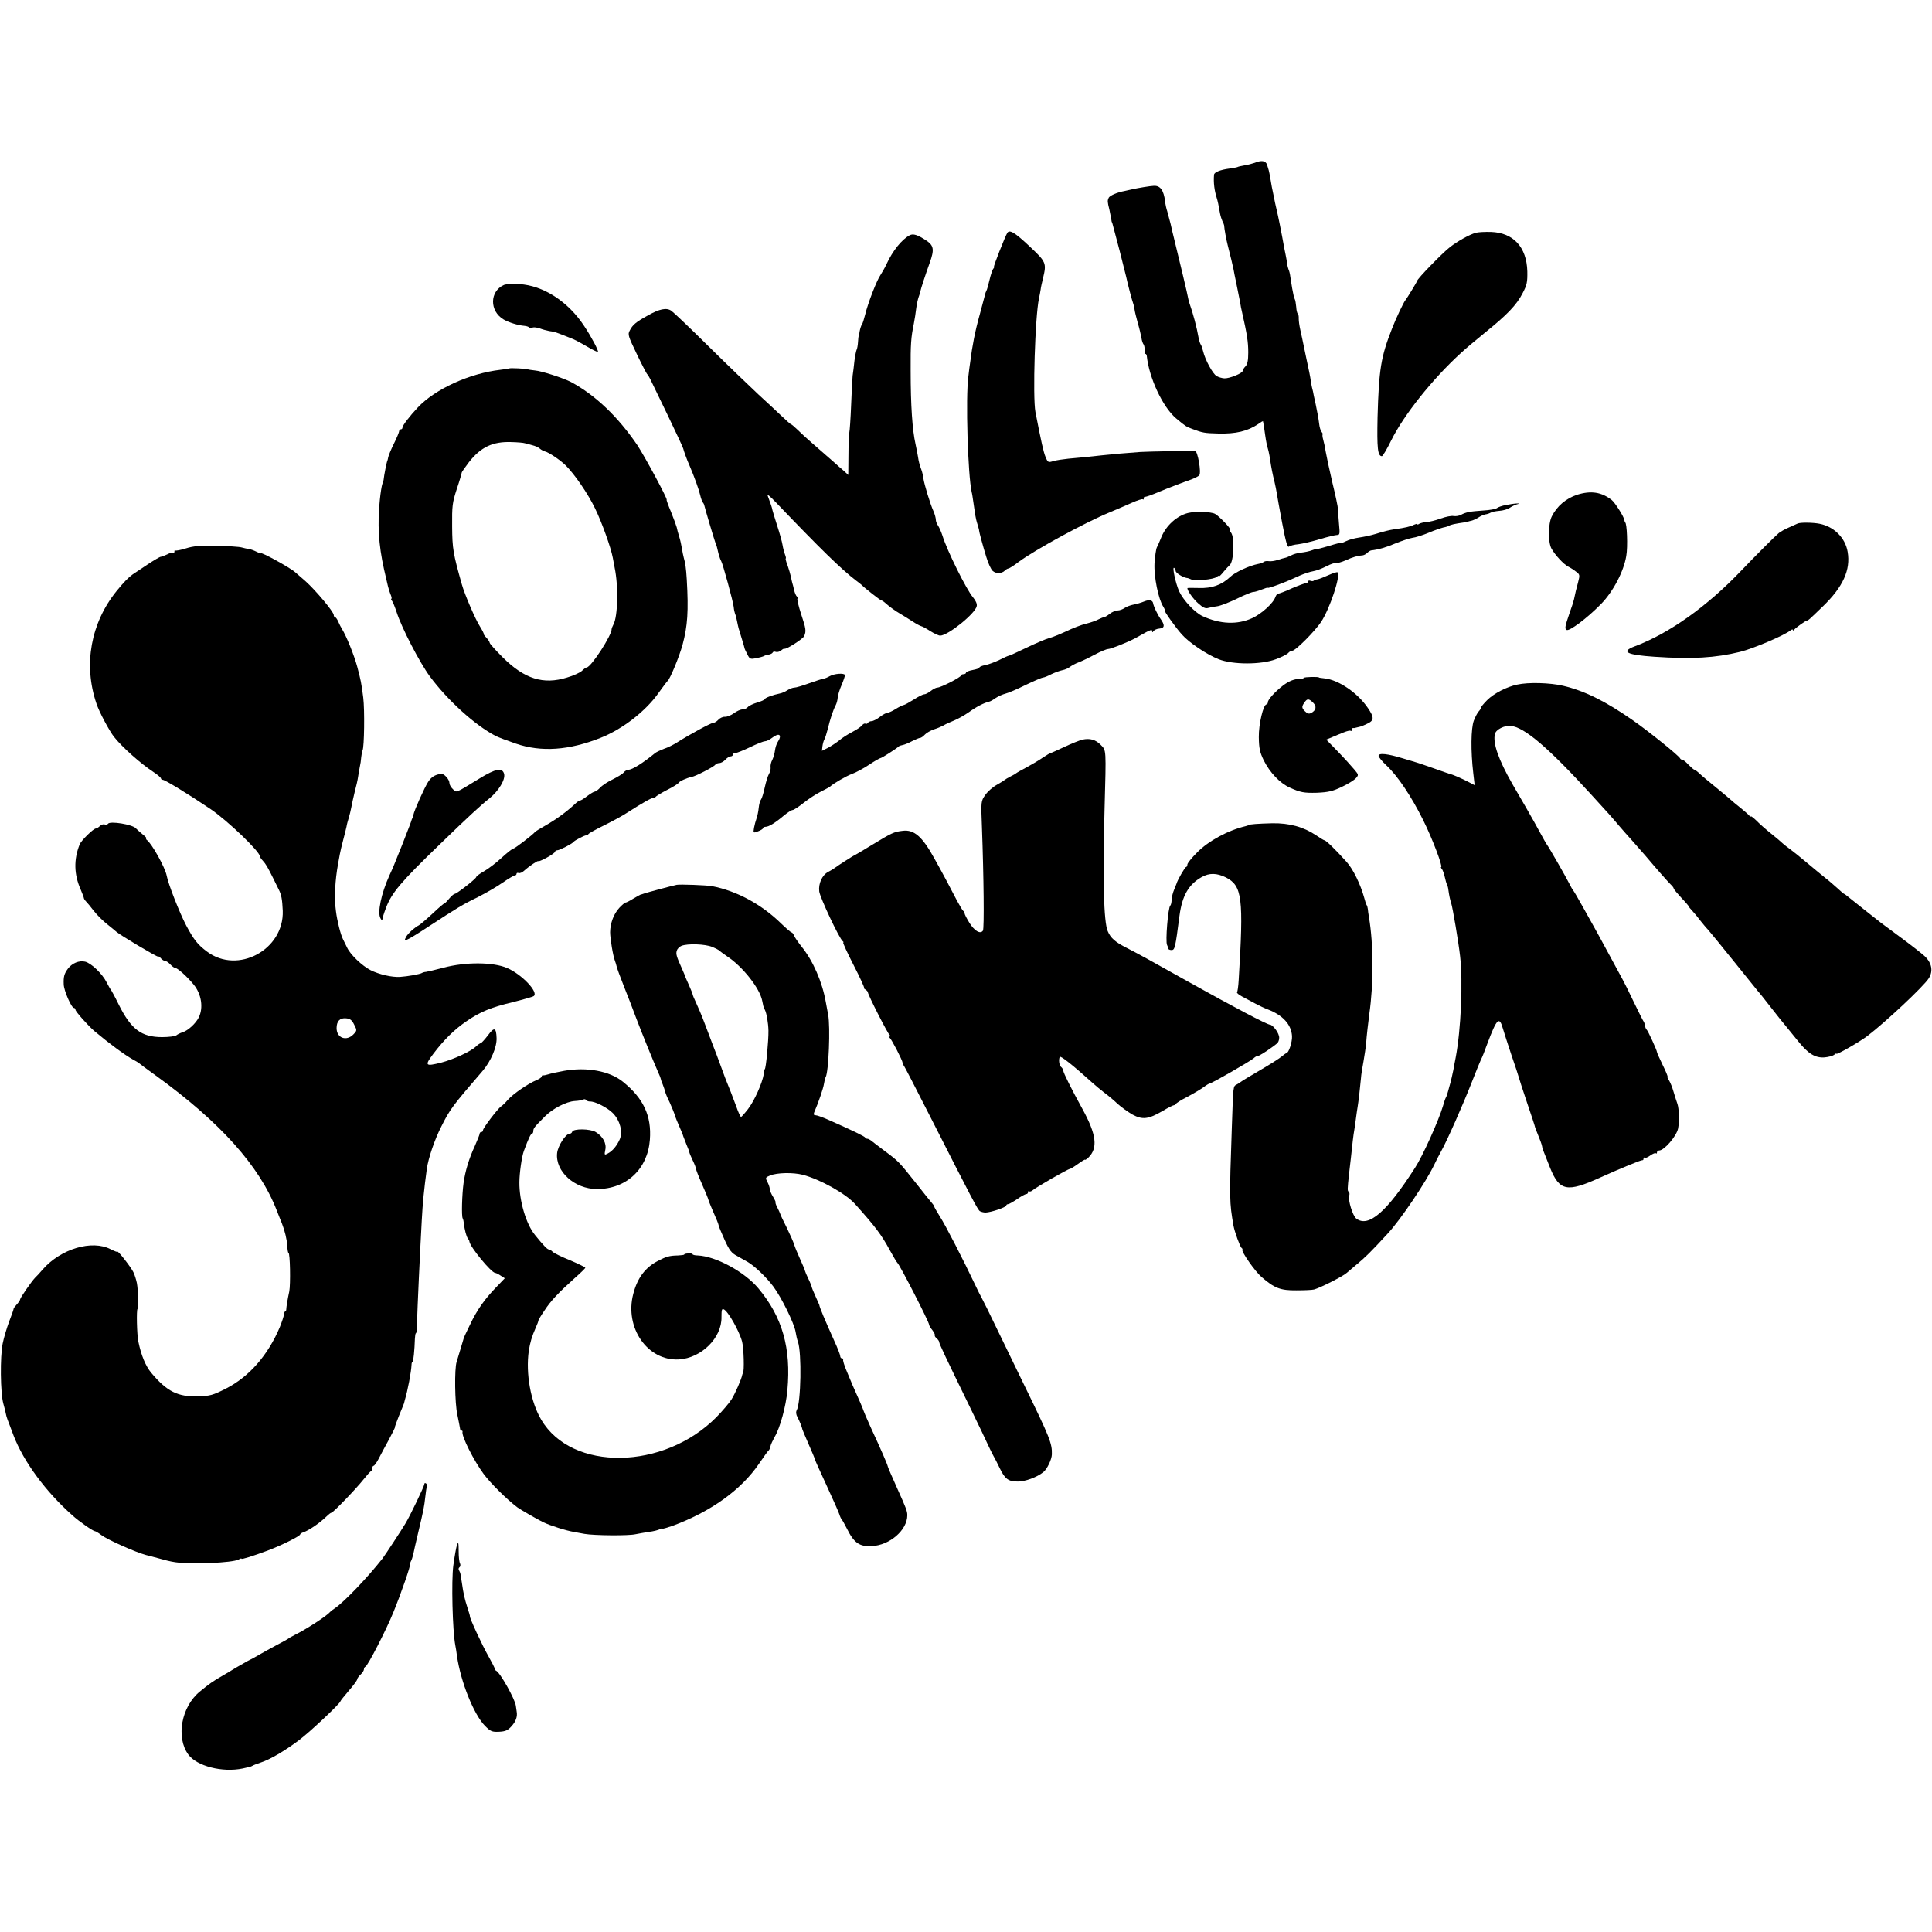
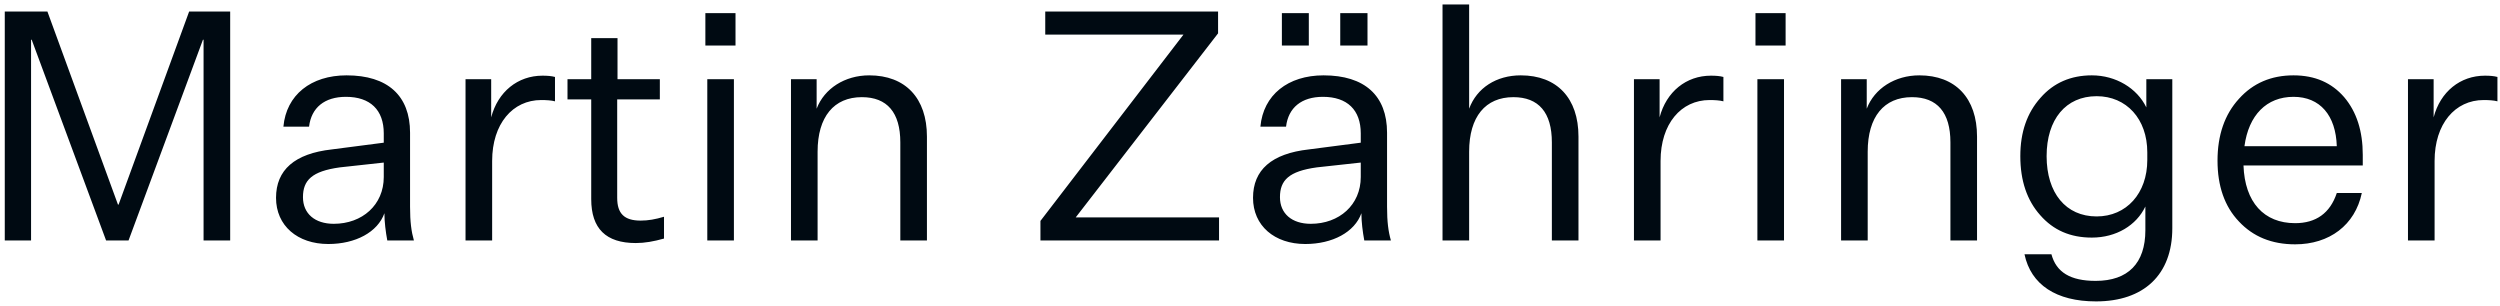
- <svg xmlns="http://www.w3.org/2000/svg" version="1.0" width="1152pt" height="1152pt" viewBox="0 0 1152 1152" preserveAspectRatio="xMidYMid meet">
-   <g transform="translate(0,1152) scale(0.1,-0.1)" fill="#000000" stroke="none">
-     <path d="M7481 10549 c-14 -5 -41 -12 -60 -15 -20 -3 -39 -8 -42 -10 -4 -2 -25 -6 -47 -9 -55 -7 -92 -22 -93 -37 -4 -48 2 -93 16 -138 6 -19 11 -42 20 -94 3 -16 10 -36 14 -45 5 -9 9 -19 10 -24 1 -21 13 -86 21 -117 16 -62 31 -125 35 -145 2 -11 10 -54 19 -95 8 -41 18 -88 21 -105 2 -16 7 -40 10 -52 31 -137 38 -181 38 -245 0 -48 -5 -71 -17 -83 -9 -9 -16 -21 -16 -26 0 -15 -81 -47 -110 -45 -14 1 -35 7 -46 14 -22 12 -68 96 -80 147 -4 17 -10 35 -14 40 -4 6 -10 24 -13 40 -11 64 -33 146 -54 205 -3 8 -7 22 -8 30 -1 13 -58 250 -85 360 -5 19 -14 58 -20 85 -7 28 -16 61 -20 75 -5 14 -11 41 -13 60 -8 66 -29 94 -67 92 -17 0 -101 -14 -130 -21 -19 -4 -39 -9 -45 -10 -44 -8 -87 -27 -94 -40 -8 -18 -8 -23 4 -71 4 -19 9 -44 11 -55 1 -11 3 -20 4 -20 1 0 3 -7 5 -15 2 -8 21 -78 41 -155 19 -77 37 -147 39 -155 7 -35 36 -146 42 -160 3 -8 7 -24 8 -35 1 -11 10 -47 19 -80 10 -33 19 -73 22 -89 2 -16 8 -34 13 -40 4 -6 7 -21 6 -33 -1 -13 1 -23 5 -23 4 0 7 -6 8 -12 13 -129 94 -304 174 -372 60 -50 59 -49 98 -64 61 -23 73 -25 154 -27 105 -3 176 14 239 57 15 11 27 18 28 16 2 -7 8 -45 13 -83 6 -42 9 -55 20 -95 3 -14 8 -38 10 -55 6 -41 14 -83 26 -130 5 -22 11 -51 13 -65 2 -14 16 -93 32 -177 22 -116 32 -150 41 -142 6 5 32 12 56 14 24 3 81 16 127 30 47 14 93 25 103 25 17 0 18 6 12 68 -3 37 -6 76 -6 87 0 11 -15 83 -34 160 -18 77 -35 158 -39 181 -3 22 -10 55 -15 72 -5 18 -6 32 -3 32 3 0 0 6 -6 14 -7 8 -13 29 -15 48 -4 33 -11 70 -21 118 -3 14 -8 36 -11 50 -2 14 -7 36 -11 50 -3 14 -7 34 -8 45 -1 11 -12 67 -25 125 -12 58 -23 112 -25 120 -2 8 -7 33 -12 55 -5 22 -9 51 -9 65 1 14 -2 27 -6 30 -4 3 -8 21 -9 40 -2 19 -5 40 -8 45 -3 6 -6 15 -7 20 -1 6 -5 26 -9 45 -3 19 -8 50 -11 69 -2 18 -7 37 -10 42 -2 5 -7 21 -9 36 -2 16 -6 39 -9 53 -3 14 -13 63 -21 110 -9 47 -20 103 -25 125 -5 22 -13 56 -17 75 -4 19 -7 37 -8 40 -9 42 -15 72 -20 105 -4 22 -8 45 -10 50 -2 6 -6 20 -10 33 -8 24 -33 28 -74 11z" />
-     <path d="M6006 10131 c-13 -21 -84 -201 -79 -201 3 0 1 -6 -4 -12 -6 -7 -16 -38 -23 -68 -7 -30 -15 -59 -19 -65 -3 -5 -6 -14 -7 -20 -1 -5 -16 -59 -32 -120 -28 -100 -45 -188 -57 -285 -3 -19 -8 -57 -11 -85 -17 -126 -3 -587 20 -690 2 -5 6 -32 10 -60 4 -27 9 -61 11 -75 2 -14 8 -40 14 -58 5 -18 10 -33 9 -35 -1 -4 23 -94 43 -158 11 -37 28 -74 38 -83 20 -18 54 -17 73 2 7 7 16 12 20 12 5 0 33 17 61 39 100 74 400 237 541 295 45 19 106 45 137 59 31 14 60 23 63 20 3 -4 6 -1 6 5 0 7 3 11 8 10 6 -1 38 10 87 31 37 16 150 59 188 72 21 8 43 19 48 25 13 16 -9 144 -25 145 -36 1 -280 -3 -326 -6 -75 -5 -187 -15 -230 -20 -59 -7 -142 -15 -200 -20 -30 -3 -70 -9 -88 -14 -32 -10 -34 -9 -48 25 -12 29 -25 87 -60 267 -17 89 -2 571 21 677 4 17 8 41 10 53 1 12 8 42 14 67 22 92 20 97 -81 192 -87 82 -119 101 -132 79z" />
-     <path d="M8800 10132 c-37 -10 -109 -50 -155 -86 -44 -34 -195 -189 -195 -201 0 -4 -63 -108 -70 -115 -9 -9 -58 -112 -80 -170 -66 -168 -78 -242 -86 -528 -4 -186 1 -232 26 -232 5 0 30 42 55 93 75 152 246 367 416 522 24 23 89 77 144 122 132 106 189 166 224 235 26 49 29 66 28 130 -4 145 -83 230 -216 235 -36 1 -77 -1 -91 -5z" />
-     <path d="M5424 10117 c-47 -25 -101 -92 -138 -172 -10 -22 -27 -51 -36 -65 -22 -31 -75 -168 -91 -235 -7 -27 -15 -55 -20 -60 -4 -6 -10 -24 -13 -40 -2 -17 -5 -30 -6 -30 -1 0 -3 -16 -4 -35 -1 -19 -5 -40 -8 -45 -3 -6 -9 -35 -13 -65 -3 -30 -8 -71 -11 -90 -2 -19 -6 -99 -9 -176 -3 -78 -8 -152 -11 -165 -2 -13 -5 -75 -5 -137 l-1 -114 -26 24 c-15 12 -40 35 -57 50 -33 29 -56 49 -135 118 -29 25 -67 60 -85 78 -18 17 -35 32 -38 32 -3 0 -27 21 -55 48 -27 26 -91 85 -142 132 -50 47 -183 174 -294 284 -110 109 -211 205 -223 213 -29 20 -71 11 -140 -28 -71 -39 -91 -56 -108 -90 -13 -23 -9 -34 42 -140 30 -63 58 -116 61 -119 4 -3 12 -16 19 -30 7 -14 53 -110 104 -215 50 -104 92 -194 93 -200 2 -10 21 -65 37 -100 29 -67 58 -149 64 -177 4 -18 11 -37 15 -43 5 -5 9 -14 10 -20 5 -22 59 -204 67 -225 8 -19 7 -18 17 -60 5 -19 12 -39 16 -45 9 -13 72 -243 75 -275 1 -14 5 -32 8 -40 4 -8 9 -28 12 -45 8 -39 9 -43 24 -90 16 -52 18 -59 20 -68 0 -4 8 -21 17 -38 14 -29 18 -30 52 -24 20 4 41 10 47 13 5 4 19 8 30 9 11 2 21 8 23 13 2 5 10 6 18 3 8 -3 22 1 31 8 9 8 18 13 20 11 8 -7 111 58 118 75 13 30 11 44 -18 131 -15 46 -25 88 -22 92 3 5 1 11 -4 14 -4 3 -12 20 -16 38 -4 18 -9 38 -11 43 -2 6 -5 22 -8 36 -3 14 -12 45 -20 68 -9 22 -13 41 -11 41 3 0 1 10 -4 23 -5 13 -12 39 -15 58 -3 19 -17 69 -31 112 -14 44 -27 86 -29 95 -3 17 -10 36 -27 82 -7 17 8 6 47 -35 268 -280 391 -400 479 -467 17 -12 32 -25 35 -28 15 -16 110 -90 115 -90 4 0 12 -6 20 -12 20 -19 63 -51 93 -68 15 -9 47 -28 71 -44 24 -16 49 -29 55 -30 6 -1 30 -14 53 -29 24 -15 50 -27 59 -27 46 0 210 132 218 176 3 13 -6 33 -22 52 -39 45 -155 279 -182 367 -7 22 -19 49 -26 60 -8 11 -14 27 -14 37 0 9 -6 32 -14 50 -20 44 -55 161 -60 195 -2 16 -6 35 -9 43 -16 45 -19 58 -23 85 -3 17 -9 51 -15 77 -19 84 -29 230 -29 438 -1 157 2 198 19 280 5 25 11 65 14 90 3 25 10 56 15 70 5 14 10 28 10 33 2 13 30 99 56 171 28 78 24 102 -21 132 -50 33 -78 43 -99 31z" />
-     <path d="M3005 9821 c-86 -38 -87 -156 -2 -206 31 -18 86 -35 124 -38 12 -1 24 -5 28 -9 4 -4 13 -4 21 -1 8 3 27 0 42 -5 15 -6 41 -13 57 -16 30 -4 36 -6 90 -27 17 -7 32 -13 35 -14 21 -7 53 -24 103 -53 32 -19 60 -32 62 -30 6 5 -39 90 -81 153 -96 147 -245 243 -388 251 -39 2 -80 0 -91 -5z" />
-     <path d="M3036 9323 c-1 -1 -24 -5 -52 -8 -184 -21 -390 -115 -493 -225 -48 -51 -91 -107 -91 -119 0 -6 -4 -11 -10 -11 -5 0 -10 -5 -10 -11 0 -6 -14 -40 -31 -74 -17 -34 -32 -71 -34 -81 -2 -10 -4 -20 -5 -21 -4 -5 -21 -93 -22 -110 0 -5 -4 -17 -8 -28 -4 -11 -11 -54 -15 -95 -15 -143 -8 -266 25 -415 21 -93 27 -120 38 -147 7 -16 9 -28 6 -28 -4 0 -2 -6 3 -12 6 -7 18 -38 28 -68 30 -94 137 -300 198 -383 105 -142 268 -290 390 -354 17 -9 73 -30 123 -47 152 -52 317 -40 504 34 132 52 271 160 348 270 26 36 49 67 53 70 14 11 69 143 89 216 30 111 36 201 25 389 -4 67 -9 100 -18 130 -3 11 -8 36 -11 55 -3 19 -10 51 -16 70 -6 19 -13 44 -15 56 -3 11 -18 53 -34 92 -17 40 -28 72 -26 72 9 0 -129 256 -175 326 -116 170 -250 298 -395 376 -46 24 -176 66 -215 69 -19 2 -39 5 -44 7 -8 4 -106 9 -110 5z m94 -446 c8 -2 29 -7 45 -12 17 -4 37 -13 45 -21 8 -7 22 -14 30 -16 22 -5 91 -51 124 -84 53 -53 132 -168 174 -255 41 -84 95 -235 106 -295 3 -16 8 -42 11 -59 23 -109 19 -290 -7 -338 -6 -12 -11 -24 -11 -27 3 -35 -122 -228 -149 -230 -5 0 -17 -9 -28 -20 -10 -10 -51 -29 -89 -40 -142 -44 -254 -8 -383 120 -43 43 -78 82 -78 87 0 5 -9 19 -20 31 -12 12 -18 22 -16 22 3 0 -7 20 -23 46 -26 40 -91 191 -107 249 -52 184 -57 213 -58 345 -1 124 1 142 28 225 17 50 29 93 29 96 -1 3 19 31 43 63 72 91 142 124 254 120 36 -1 72 -4 80 -7z" />
-     <path d="M9404 8570 c-66 -22 -120 -67 -151 -129 -22 -44 -23 -154 -2 -192 22 -39 71 -92 99 -107 14 -7 36 -21 48 -31 22 -16 23 -20 12 -62 -12 -43 -16 -62 -25 -104 -3 -12 -14 -48 -26 -80 -27 -79 -30 -93 -18 -101 16 -10 123 70 206 155 72 74 135 194 150 286 10 56 4 200 -7 200 -1 0 -3 7 -5 16 -4 22 -55 101 -74 117 -61 48 -124 58 -207 32z" />
-     <path d="M8981 8509 c-24 -4 -49 -13 -56 -19 -6 -5 -43 -12 -81 -14 -78 -5 -104 -10 -133 -26 -11 -6 -31 -9 -43 -7 -13 3 -48 -4 -78 -15 -30 -11 -68 -20 -85 -21 -16 -1 -36 -6 -42 -10 -7 -5 -13 -6 -13 -2 0 3 -8 1 -19 -4 -18 -10 -58 -19 -111 -26 -36 -5 -67 -13 -119 -29 -25 -8 -68 -17 -96 -21 -27 -4 -62 -13 -77 -21 -16 -8 -28 -12 -28 -10 0 2 -34 -6 -75 -19 -41 -12 -75 -21 -75 -19 0 2 -12 -1 -27 -7 -15 -6 -45 -12 -65 -14 -21 -2 -48 -10 -60 -17 -13 -6 -28 -13 -35 -14 -6 -1 -27 -7 -45 -13 -18 -6 -42 -9 -53 -7 -11 2 -25 0 -30 -5 -6 -4 -22 -10 -35 -12 -51 -10 -136 -49 -165 -77 -50 -48 -110 -69 -187 -66 -38 1 -68 1 -68 -1 0 -16 36 -66 66 -92 27 -24 42 -31 58 -26 11 3 35 8 53 10 18 2 70 22 116 44 46 23 91 41 99 41 9 0 32 7 52 15 20 8 36 13 36 10 0 -4 74 22 125 44 11 5 40 18 65 29 25 11 61 23 80 26 19 3 55 17 80 30 25 13 50 21 57 19 6 -2 32 5 57 16 41 19 72 28 103 30 6 1 18 7 25 14 7 7 18 14 23 15 44 5 90 18 146 42 37 15 82 30 100 33 19 2 63 16 99 31 35 15 75 28 87 31 13 2 28 7 33 10 11 7 35 12 90 20 14 2 25 4 25 5 0 1 8 3 18 5 10 2 29 11 42 19 13 9 32 17 42 19 10 1 24 6 31 10 7 5 30 9 51 11 21 1 50 9 63 18 13 9 33 18 43 21 19 5 19 5 0 5 -11 0 -40 -4 -64 -9z" />
-     <path d="M7083 8461 c-66 -17 -128 -73 -157 -141 -10 -25 -22 -53 -28 -64 -5 -10 -11 -52 -14 -95 -4 -80 23 -213 52 -258 8 -13 12 -23 9 -23 -7 0 64 -101 102 -143 43 -49 149 -120 220 -148 85 -33 252 -33 340 0 35 13 68 30 74 37 6 8 18 14 25 14 19 0 133 115 171 171 52 78 118 277 99 296 -3 4 -27 -4 -54 -16 -26 -12 -55 -23 -64 -25 -10 -1 -20 -5 -24 -8 -3 -4 -12 -4 -20 -1 -8 3 -14 1 -14 -4 0 -5 -6 -10 -12 -10 -7 0 -45 -14 -85 -31 -39 -18 -76 -32 -82 -32 -5 0 -12 -9 -16 -19 -11 -36 -82 -101 -139 -127 -88 -40 -191 -36 -295 12 -46 21 -114 93 -140 148 -21 47 -43 149 -30 140 5 -3 9 -11 9 -18 0 -12 42 -38 65 -42 6 0 18 -4 28 -9 25 -11 134 0 152 15 8 7 15 9 15 5 0 -3 12 8 27 27 15 18 31 35 35 38 25 19 31 167 8 195 -6 7 -8 14 -5 17 6 6 -65 80 -90 94 -24 13 -118 16 -162 5z" />
-     <path d="M10718 8398 c-7 -3 -30 -14 -51 -23 -22 -9 -48 -24 -60 -33 -24 -20 -134 -130 -223 -223 -205 -215 -431 -376 -637 -453 -85 -32 -48 -51 118 -62 226 -15 362 -7 510 29 78 19 266 99 301 128 8 6 14 8 14 3 0 -5 4 -4 8 1 9 12 69 55 77 55 7 0 9 2 95 85 119 115 166 217 147 325 -14 83 -81 150 -167 167 -40 8 -117 9 -132 1z" />
-     <path d="M1108 8250 c-31 -10 -60 -15 -63 -12 -3 3 -5 0 -5 -7 0 -7 -4 -10 -8 -7 -5 3 -21 -2 -36 -10 -16 -7 -33 -14 -38 -14 -5 0 -41 -21 -80 -47 -40 -27 -78 -52 -87 -58 -23 -16 -53 -46 -95 -98 -155 -191 -200 -440 -121 -672 16 -50 78 -165 105 -199 50 -63 160 -160 233 -208 26 -17 47 -35 47 -40 0 -4 5 -8 11 -8 13 0 158 -89 284 -174 103 -70 295 -254 295 -283 0 -3 7 -15 17 -25 19 -21 29 -39 62 -105 13 -26 28 -56 33 -67 16 -31 21 -59 24 -127 8 -232 -268 -381 -452 -243 -56 42 -78 70 -124 156 -39 74 -107 247 -116 296 -9 49 -90 194 -119 214 -5 4 -6 8 -2 8 5 0 -6 12 -25 27 -18 15 -35 30 -38 34 -20 23 -155 45 -166 27 -3 -5 -12 -7 -20 -4 -7 3 -20 -1 -28 -9 -8 -8 -19 -15 -24 -15 -15 0 -88 -72 -97 -95 -36 -90 -34 -179 6 -269 11 -25 19 -48 19 -51 0 -3 5 -12 12 -19 7 -7 28 -32 47 -57 19 -24 54 -60 79 -79 24 -19 49 -40 56 -46 20 -19 244 -152 249 -148 2 3 10 -2 17 -11 7 -8 18 -15 25 -15 6 0 20 -9 30 -20 10 -11 22 -20 26 -20 16 0 74 -52 114 -101 46 -56 59 -138 30 -196 -18 -36 -64 -78 -96 -88 -13 -4 -30 -12 -37 -18 -7 -6 -46 -11 -85 -11 -124 0 -185 46 -259 194 -23 47 -45 87 -48 90 -3 3 -14 23 -25 44 -26 51 -92 114 -128 122 -36 8 -77 -9 -102 -42 -22 -30 -27 -47 -25 -94 1 -37 46 -140 61 -140 5 0 9 -5 9 -11 0 -10 77 -97 114 -128 87 -73 178 -140 226 -167 19 -10 37 -21 40 -24 3 -3 48 -37 100 -74 383 -277 617 -538 720 -803 13 -32 26 -67 31 -78 18 -46 29 -93 32 -133 1 -23 4 -42 7 -42 10 0 13 -187 5 -230 -10 -45 -18 -95 -18 -107 0 -7 -3 -13 -7 -13 -3 0 -6 -9 -7 -19 -1 -10 -12 -43 -24 -73 -71 -169 -183 -297 -322 -368 -77 -39 -95 -44 -164 -46 -122 -4 -187 28 -281 140 -34 41 -60 104 -77 186 -9 41 -12 190 -5 195 7 4 4 113 -4 155 -4 19 -13 49 -21 65 -14 29 -95 133 -95 121 0 -3 -18 4 -40 15 -111 58 -297 3 -405 -120 -16 -19 -37 -42 -46 -50 -22 -23 -89 -120 -89 -129 0 -5 -9 -18 -20 -30 -11 -12 -20 -24 -19 -27 0 -3 -11 -36 -26 -74 -14 -37 -32 -97 -39 -132 -16 -78 -14 -296 4 -359 7 -25 14 -52 15 -60 1 -8 6 -24 10 -35 4 -11 21 -54 36 -95 59 -154 191 -334 350 -475 39 -36 124 -95 135 -95 4 0 21 -10 38 -23 37 -28 203 -102 266 -119 25 -6 47 -12 50 -13 69 -19 92 -25 125 -30 97 -14 339 -4 378 16 9 6 17 8 17 5 0 -6 69 16 155 48 85 32 195 87 195 97 0 3 8 9 18 12 33 11 95 53 138 94 13 13 26 23 30 23 10 0 144 139 192 199 20 25 40 48 45 49 4 2 7 10 7 18 0 8 4 14 8 14 4 0 18 19 30 42 12 24 40 76 62 116 21 39 37 72 35 72 -2 0 9 30 24 68 15 37 29 70 30 74 1 4 3 13 5 20 17 56 38 166 40 211 0 9 3 17 6 17 5 0 12 70 14 138 1 17 3 32 6 32 3 0 6 21 6 48 4 123 17 410 29 627 5 99 14 187 30 305 9 64 46 174 87 254 51 102 66 122 247 332 48 57 84 140 82 194 -2 64 -14 68 -52 16 -19 -25 -38 -45 -42 -46 -4 0 -18 -9 -30 -21 -31 -29 -133 -76 -206 -95 -96 -24 -101 -19 -46 54 63 83 125 144 197 193 82 56 144 82 278 114 63 16 119 32 123 36 29 24 -73 130 -159 167 -83 36 -248 37 -379 2 -49 -13 -97 -24 -105 -25 -9 0 -20 -4 -25 -7 -12 -7 -84 -20 -130 -23 -48 -3 -125 15 -175 40 -51 26 -121 93 -140 134 -7 14 -18 37 -25 51 -14 27 -35 110 -42 168 -11 77 -5 184 13 282 3 14 7 39 10 55 3 17 12 55 20 85 8 30 17 66 20 80 2 14 9 39 14 55 5 17 12 44 15 62 3 17 12 58 20 91 9 33 18 73 20 89 2 15 7 42 10 58 4 17 8 44 9 61 2 17 5 35 8 40 10 20 13 241 4 314 -11 87 -15 106 -36 185 -19 70 -64 181 -91 225 -5 8 -15 27 -22 43 -6 15 -15 27 -19 27 -4 0 -8 6 -8 13 0 19 -110 150 -170 203 -14 12 -41 36 -60 52 -31 28 -205 123 -205 113 0 -3 -11 2 -25 9 -14 7 -34 15 -45 16 -11 2 -31 6 -45 10 -14 4 -81 8 -150 10 -97 2 -138 -2 -182 -16z m1004 -2840 c17 -33 17 -35 -4 -57 -42 -44 -101 -23 -101 37 0 41 20 62 57 58 24 -2 35 -11 48 -38z" />
-     <path d="M6823 7934 c-17 -7 -46 -16 -64 -19 -17 -3 -41 -12 -53 -20 -11 -8 -30 -15 -42 -15 -12 0 -33 -9 -47 -20 -14 -11 -29 -20 -34 -20 -4 0 -19 -6 -33 -13 -14 -8 -47 -19 -74 -26 -27 -6 -81 -27 -120 -46 -39 -18 -84 -36 -101 -40 -16 -4 -76 -29 -132 -56 -56 -27 -104 -49 -108 -49 -4 0 -29 -11 -56 -25 -27 -13 -65 -27 -84 -31 -19 -3 -35 -10 -35 -14 0 -5 -18 -11 -40 -15 -22 -4 -40 -11 -40 -16 0 -5 -7 -9 -15 -9 -8 0 -15 -4 -15 -8 0 -10 -120 -72 -141 -72 -8 0 -25 -9 -39 -20 -14 -11 -31 -20 -39 -20 -8 0 -36 -14 -62 -31 -27 -17 -54 -32 -61 -33 -7 -1 -29 -12 -48 -24 -19 -12 -41 -22 -48 -22 -7 0 -28 -11 -46 -25 -18 -14 -40 -25 -49 -25 -9 0 -19 -5 -22 -10 -4 -6 -10 -8 -15 -5 -4 3 -14 -2 -21 -11 -7 -9 -33 -26 -58 -39 -25 -13 -60 -35 -77 -50 -18 -14 -48 -34 -67 -44 l-36 -18 3 27 c2 15 7 33 11 40 5 8 14 37 21 64 14 59 32 113 47 141 6 11 11 31 12 45 1 14 11 48 23 75 12 28 21 55 20 60 -4 13 -63 9 -91 -7 -12 -7 -29 -14 -37 -15 -8 -1 -46 -13 -85 -27 -38 -14 -78 -26 -88 -26 -10 0 -28 -7 -41 -15 -13 -9 -34 -18 -46 -20 -40 -8 -90 -26 -90 -34 0 -3 -20 -13 -45 -20 -24 -7 -49 -19 -56 -27 -6 -8 -21 -14 -32 -14 -11 0 -34 -10 -51 -23 -17 -12 -41 -22 -53 -21 -12 1 -30 -7 -39 -17 -10 -11 -23 -19 -31 -19 -13 0 -135 -66 -216 -117 -22 -14 -56 -31 -78 -38 -21 -8 -44 -19 -51 -24 -76 -62 -138 -101 -162 -101 -7 0 -20 -7 -27 -16 -7 -9 -37 -27 -65 -41 -28 -13 -62 -35 -75 -49 -12 -13 -27 -24 -32 -24 -6 0 -26 -12 -46 -27 -20 -16 -39 -27 -42 -26 -4 1 -20 -10 -35 -25 -49 -45 -111 -90 -171 -124 -32 -18 -60 -35 -63 -39 -12 -16 -121 -99 -129 -99 -6 0 -36 -24 -68 -53 -32 -30 -79 -66 -105 -81 -27 -15 -48 -31 -48 -35 0 -10 -117 -101 -129 -101 -5 0 -21 -14 -35 -31 -14 -17 -26 -28 -26 -26 0 3 -30 -22 -66 -56 -36 -34 -74 -66 -83 -72 -34 -19 -68 -51 -80 -72 -10 -20 -9 -22 6 -16 10 3 68 38 128 78 172 112 204 132 295 176 47 24 113 62 147 86 35 24 67 43 73 43 5 0 10 4 10 10 0 5 6 7 13 4 7 -2 22 4 32 14 30 27 85 64 85 57 0 -3 23 6 50 21 28 15 50 31 50 36 0 4 6 8 13 8 14 0 89 39 97 50 6 9 68 41 76 39 4 0 10 3 13 8 3 5 47 29 96 53 50 25 111 58 136 75 89 57 147 90 155 87 4 -2 10 1 13 6 3 5 34 24 69 42 34 17 65 36 68 42 6 10 48 29 77 35 25 4 134 61 142 73 3 5 14 10 24 10 10 0 26 9 36 20 10 11 24 20 32 20 7 0 13 5 13 10 0 6 7 10 15 10 9 0 48 16 88 35 39 19 79 35 88 35 9 0 28 9 42 20 43 34 63 19 34 -25 -7 -11 -14 -33 -16 -50 -2 -16 -9 -42 -16 -56 -8 -14 -12 -34 -10 -45 1 -10 -3 -28 -10 -39 -7 -12 -18 -48 -25 -80 -7 -33 -17 -66 -22 -72 -6 -7 -12 -29 -14 -50 -2 -21 -8 -49 -13 -63 -5 -14 -12 -39 -15 -56 -5 -32 -5 -32 24 -21 17 6 30 15 30 19 0 4 7 8 15 8 19 0 57 23 109 67 22 18 45 33 52 33 7 0 36 19 66 43 29 23 76 54 103 67 28 14 52 27 55 30 17 17 98 64 132 76 22 8 67 32 100 54 33 22 64 40 69 40 7 0 96 57 109 70 3 3 14 6 24 8 10 2 35 12 55 23 20 10 41 19 47 19 6 0 19 9 29 20 9 10 34 24 54 31 20 6 45 17 56 23 11 7 39 20 62 29 23 9 64 32 91 51 44 32 89 55 119 62 7 1 25 11 40 22 15 10 42 22 58 26 17 4 71 27 121 52 50 24 97 44 103 44 7 0 29 9 50 20 21 10 51 21 66 24 15 3 35 11 44 19 9 7 32 20 51 27 19 7 63 28 98 47 34 18 70 33 79 33 16 0 119 41 163 65 14 8 42 23 63 35 26 14 37 17 37 8 0 -10 2 -10 8 -1 5 7 20 14 35 15 32 3 34 20 7 58 -18 25 -42 76 -44 92 -3 20 -23 24 -53 12z" />
-     <path d="M7774 7478 c-2 -4 -12 -7 -22 -6 -34 0 -65 -12 -101 -39 -47 -36 -91 -84 -91 -100 0 -7 -4 -13 -8 -13 -19 0 -47 -117 -46 -195 1 -67 6 -90 29 -138 37 -74 96 -136 155 -163 64 -29 85 -33 162 -31 69 3 94 9 149 35 36 17 73 40 83 51 18 20 18 21 -9 53 -15 18 -58 66 -97 106 l-70 72 34 14 c18 8 50 21 70 29 20 8 39 13 42 9 3 -3 6 0 6 6 0 7 3 11 8 11 4 -1 9 0 12 1 3 1 12 3 21 5 9 1 32 10 52 20 41 19 42 37 3 94 -61 90 -174 167 -258 176 -18 2 -33 4 -33 5 0 6 -88 4 -91 -2z m56 -148 c22 -22 18 -45 -11 -61 -14 -7 -23 -5 -39 11 -20 20 -19 29 3 58 13 17 24 15 47 -8z" />
-     <path d="M9047 7438 c-63 -13 -140 -53 -180 -93 -20 -20 -37 -41 -37 -45 0 -5 -6 -15 -13 -22 -7 -7 -20 -32 -29 -55 -17 -45 -19 -181 -3 -316 l8 -69 -42 22 c-44 22 -89 42 -106 45 -5 2 -50 17 -100 35 -49 17 -94 33 -100 34 -5 2 -41 12 -80 24 -91 28 -145 34 -145 15 0 -7 22 -34 49 -59 65 -61 147 -183 217 -324 54 -108 119 -280 107 -280 -3 0 -1 -6 5 -12 5 -7 13 -29 17 -48 4 -19 10 -39 13 -44 3 -6 7 -19 8 -30 5 -36 10 -60 17 -81 9 -27 44 -235 53 -315 18 -156 5 -441 -26 -605 -5 -27 -12 -61 -14 -75 -5 -24 -14 -65 -20 -85 -2 -5 -6 -23 -11 -40 -4 -16 -10 -34 -14 -40 -3 -5 -11 -28 -17 -50 -25 -85 -121 -299 -167 -369 -169 -264 -277 -357 -350 -302 -21 16 -50 110 -42 136 3 10 2 21 -3 24 -8 5 -8 15 2 106 3 25 8 68 11 95 8 78 16 146 20 165 2 9 6 41 10 70 4 29 8 60 10 69 5 28 17 135 20 171 1 19 8 64 15 100 6 36 14 85 16 110 3 45 12 120 19 175 26 182 25 413 -2 575 -3 19 -7 42 -7 50 -1 9 -4 20 -8 25 -3 6 -9 24 -13 40 -22 81 -67 173 -105 215 -71 79 -124 130 -134 130 -3 0 -24 13 -48 29 -74 50 -160 74 -263 72 -80 -2 -140 -6 -140 -11 0 -1 -8 -3 -17 -6 -106 -25 -222 -88 -290 -157 -32 -32 -58 -64 -58 -72 0 -8 -4 -15 -8 -15 -6 0 -51 -77 -57 -100 -1 -3 -7 -18 -14 -35 -7 -16 -14 -43 -15 -60 0 -16 -4 -32 -8 -35 -13 -10 -30 -216 -19 -235 3 -5 6 -14 6 -20 0 -5 9 -10 20 -10 20 0 23 11 48 205 16 119 54 186 132 230 46 26 90 25 145 -2 97 -50 106 -121 76 -611 -2 -38 -7 -71 -10 -74 -3 -3 11 -15 32 -26 20 -11 55 -29 77 -41 22 -12 56 -28 75 -35 89 -34 140 -90 144 -159 2 -35 -20 -102 -34 -102 -3 0 -15 -9 -27 -19 -11 -10 -69 -47 -129 -82 -60 -35 -111 -66 -114 -69 -3 -3 -14 -10 -25 -16 -23 -13 -21 1 -30 -259 -15 -431 -14 -443 10 -584 7 -37 39 -125 48 -132 5 -3 7 -8 5 -11 -7 -11 76 -130 115 -163 76 -66 112 -80 207 -79 47 0 94 2 105 5 36 9 177 81 195 99 3 3 29 25 59 50 51 42 84 74 187 186 75 81 227 306 276 409 10 22 29 58 41 80 37 66 132 282 182 410 26 66 51 128 56 138 6 10 23 53 38 95 56 149 71 164 92 90 7 -24 30 -95 51 -158 22 -63 41 -122 43 -130 2 -8 24 -77 50 -154 26 -76 48 -143 49 -150 2 -6 8 -22 14 -36 14 -34 25 -63 27 -75 1 -11 4 -19 48 -129 56 -138 101 -147 297 -58 124 56 246 106 253 104 4 -1 7 3 7 10 0 6 3 8 6 5 4 -4 19 2 34 13 15 11 30 17 34 13 3 -3 6 -1 6 5 0 7 6 12 13 12 30 0 103 84 113 131 8 41 6 119 -4 147 -5 15 -16 47 -23 72 -7 25 -19 55 -27 68 -8 12 -12 22 -9 22 3 0 -10 32 -29 70 -19 39 -34 73 -34 77 0 10 -54 128 -61 133 -4 3 -9 14 -11 25 -1 11 -5 22 -8 25 -3 3 -29 55 -58 115 -29 61 -59 121 -67 135 -8 14 -46 84 -84 155 -39 72 -78 144 -88 161 -10 17 -40 71 -67 120 -27 49 -52 91 -55 94 -3 3 -14 21 -23 40 -20 40 -123 220 -135 235 -4 6 -21 35 -37 65 -16 30 -54 98 -84 150 -30 52 -68 117 -84 145 -83 145 -118 245 -104 299 6 26 56 51 93 48 81 -7 224 -128 483 -412 115 -126 108 -118 165 -185 22 -26 56 -64 75 -85 19 -21 55 -62 80 -91 71 -84 131 -152 151 -172 11 -10 19 -21 19 -25 0 -4 21 -29 45 -55 25 -26 45 -50 45 -52 0 -3 8 -13 18 -23 9 -10 31 -35 47 -57 17 -21 38 -47 49 -58 10 -11 78 -94 152 -186 73 -91 139 -173 146 -181 7 -7 41 -50 76 -95 34 -44 76 -96 92 -115 16 -19 49 -60 74 -91 58 -72 100 -98 155 -94 23 2 49 9 57 15 7 7 14 10 14 7 0 -9 139 71 185 106 111 85 337 297 366 344 27 43 18 91 -24 131 -18 17 -81 66 -142 111 -60 44 -114 84 -120 89 -30 23 -183 145 -198 157 -9 8 -19 15 -21 15 -2 0 -20 15 -39 33 -19 17 -52 46 -73 62 -21 17 -70 57 -109 90 -39 33 -84 69 -99 80 -16 11 -36 27 -45 35 -9 9 -41 36 -71 60 -30 24 -70 59 -87 77 -18 17 -33 29 -33 25 0 -4 -4 -2 -8 3 -4 6 -28 27 -54 48 -26 21 -53 43 -60 50 -7 7 -38 32 -68 57 -30 25 -66 54 -79 65 -13 11 -33 28 -43 38 -10 9 -21 17 -24 17 -4 0 -20 14 -36 30 -15 17 -32 30 -37 30 -5 0 -11 3 -13 8 -7 16 -188 162 -283 228 -162 113 -287 175 -415 205 -77 18 -206 22 -273 7z" />
-     <path d="M6455 7110 c-16 -4 -65 -23 -107 -43 -43 -20 -80 -37 -83 -37 -4 0 -25 -13 -48 -28 -23 -16 -67 -42 -97 -58 -30 -16 -57 -31 -60 -34 -3 -3 -18 -12 -35 -20 -16 -8 -32 -18 -35 -21 -3 -3 -24 -16 -47 -29 -24 -13 -54 -40 -68 -60 -26 -37 -26 -38 -20 -191 11 -301 14 -604 6 -618 -15 -23 -51 -2 -81 47 -16 26 -29 51 -28 56 0 5 -4 12 -9 15 -4 3 -21 31 -37 61 -31 61 -95 181 -134 250 -72 131 -121 175 -190 166 -52 -6 -64 -12 -181 -83 -57 -35 -105 -63 -106 -63 -4 0 -105 -65 -120 -77 -5 -4 -22 -14 -37 -22 -36 -19 -59 -70 -53 -117 5 -37 120 -282 140 -296 5 -4 7 -8 3 -8 -4 0 24 -61 62 -135 38 -74 66 -135 62 -135 -4 0 0 -5 8 -10 8 -5 15 -13 15 -17 0 -14 119 -248 130 -255 7 -5 7 -8 0 -8 -7 0 -7 -3 0 -8 11 -8 77 -136 77 -149 0 -4 3 -12 8 -18 4 -5 74 -140 155 -300 253 -498 285 -559 298 -567 7 -4 22 -8 33 -8 30 0 124 31 124 42 0 4 5 8 11 8 6 0 30 14 54 30 24 17 48 30 54 30 6 0 11 5 11 12 0 6 3 8 7 5 3 -4 13 -1 22 7 21 18 209 126 220 126 4 0 27 14 49 30 23 17 42 28 42 25 0 -3 8 2 19 12 59 57 49 138 -35 291 -63 114 -114 216 -114 228 0 6 -6 17 -14 23 -10 9 -15 42 -7 59 4 9 77 -48 191 -151 20 -18 52 -45 73 -61 21 -15 57 -45 80 -67 23 -21 64 -50 90 -65 59 -32 95 -28 180 22 32 19 62 34 67 34 4 0 10 4 12 8 2 5 32 24 68 42 36 19 79 45 96 57 17 13 34 23 38 23 11 0 239 131 260 149 10 9 20 15 22 13 7 -4 107 63 123 81 7 10 11 27 7 40 -6 27 -39 67 -53 67 -17 0 -220 107 -487 256 -214 120 -301 168 -366 201 -70 35 -98 60 -115 101 -24 55 -30 311 -19 722 10 373 11 353 -23 389 -31 31 -63 40 -108 31z" />
-     <path d="M2859 6878 c-149 -91 -135 -85 -158 -64 -12 11 -21 27 -21 36 0 23 -33 59 -51 56 -36 -6 -56 -18 -76 -48 -22 -34 -83 -170 -88 -197 -2 -9 -4 -17 -5 -18 -2 -2 -3 -6 -5 -10 -3 -12 -13 -38 -56 -148 -53 -132 -53 -133 -77 -185 -49 -108 -73 -223 -53 -256 6 -11 11 -14 11 -7 0 7 9 37 21 68 34 91 88 155 321 380 167 162 245 234 297 275 55 45 95 111 87 145 -10 40 -51 32 -147 -27z" />
-     <path d="M4035 6244 c-33 -7 -182 -47 -195 -52 -8 -3 -17 -6 -20 -6 -3 -1 -23 -12 -45 -25 -22 -14 -43 -24 -46 -23 -3 0 -19 -13 -36 -31 -34 -37 -54 -91 -55 -145 0 -37 17 -142 29 -172 3 -8 8 -23 10 -33 2 -10 21 -62 42 -115 21 -53 56 -142 76 -197 35 -92 98 -247 131 -322 8 -17 14 -33 14 -36 0 -3 5 -18 12 -34 6 -15 12 -34 14 -41 1 -8 13 -37 27 -65 13 -29 27 -63 31 -77 4 -14 17 -45 28 -70 11 -25 21 -49 22 -55 2 -5 10 -27 19 -49 9 -21 17 -42 17 -45 0 -4 9 -26 20 -49 11 -22 20 -46 20 -51 0 -6 16 -47 36 -92 20 -45 37 -87 38 -93 2 -6 10 -29 20 -51 32 -73 39 -90 42 -105 2 -8 18 -46 36 -86 27 -59 40 -76 73 -93 22 -12 50 -28 62 -35 41 -23 113 -92 154 -147 48 -64 125 -220 133 -271 3 -19 9 -46 14 -59 23 -65 18 -362 -7 -407 -6 -11 -5 -25 4 -42 13 -25 26 -56 30 -75 2 -5 19 -47 39 -92 20 -45 36 -84 36 -87 0 -3 31 -72 69 -154 37 -81 72 -158 76 -172 4 -14 11 -27 14 -30 3 -3 17 -27 31 -55 42 -85 75 -108 148 -104 108 5 212 96 212 184 0 24 -6 40 -60 160 -39 87 -53 120 -56 130 -3 15 -40 100 -104 238 -22 49 -40 91 -40 93 0 2 -10 26 -21 52 -41 92 -52 116 -79 183 -16 37 -26 70 -22 73 3 3 0 6 -6 6 -7 0 -12 6 -12 14 0 7 -16 49 -36 92 -54 120 -88 200 -89 214 -1 3 -11 26 -23 52 -12 26 -22 51 -22 55 -1 4 -9 26 -20 48 -11 22 -19 43 -20 47 0 4 -13 35 -29 70 -16 35 -32 74 -36 88 -4 14 -24 59 -44 100 -21 41 -38 78 -39 83 -1 4 -9 21 -17 37 -9 17 -13 30 -10 30 2 0 -4 15 -15 33 -11 17 -20 39 -20 47 0 8 -6 27 -14 42 -13 25 -13 27 16 39 42 17 136 19 195 4 103 -27 258 -113 313 -176 121 -135 156 -182 206 -274 21 -38 41 -72 45 -75 13 -10 189 -352 189 -369 0 -5 9 -20 20 -33 10 -14 17 -28 14 -30 -2 -3 2 -11 11 -18 8 -7 15 -17 15 -22 0 -10 35 -84 192 -406 43 -89 88 -182 98 -205 10 -23 26 -53 33 -67 8 -14 25 -46 37 -72 32 -67 52 -82 109 -82 44 0 113 25 152 56 23 19 50 75 51 106 2 65 -13 102 -162 407 -43 88 -115 237 -160 330 -45 94 -88 181 -96 195 -8 14 -26 50 -40 80 -67 142 -177 356 -209 405 -19 31 -35 58 -35 62 0 3 -7 13 -15 22 -8 9 -50 61 -93 116 -101 127 -103 130 -187 192 -38 29 -75 57 -82 63 -7 5 -16 10 -22 10 -5 0 -11 3 -13 8 -3 6 -67 38 -221 106 -32 14 -65 26 -73 26 -12 0 -14 5 -9 18 25 57 54 142 58 169 3 18 7 36 10 40 18 29 29 300 15 373 -5 25 -11 59 -14 75 -21 120 -76 246 -144 330 -22 28 -43 58 -46 68 -4 9 -10 17 -14 17 -4 0 -33 25 -64 55 -117 114 -264 193 -410 221 -31 6 -193 12 -211 8z m211 -370 c22 -9 41 -19 44 -23 3 -3 23 -18 45 -33 93 -61 196 -191 210 -266 2 -9 4 -18 4 -19 1 -2 1 -6 2 -10 1 -5 5 -16 10 -25 10 -19 20 -78 21 -123 1 -60 -15 -230 -22 -230 -1 0 -4 -13 -6 -30 -9 -54 -56 -159 -93 -207 -20 -26 -39 -47 -42 -48 -4 0 -17 28 -29 63 -13 34 -28 73 -33 87 -6 14 -11 27 -12 30 -1 3 -5 12 -8 20 -4 8 -20 51 -36 95 -16 44 -38 103 -49 130 -11 28 -33 87 -50 132 -17 46 -41 102 -52 125 -11 23 -20 45 -20 49 0 3 -10 28 -22 55 -12 27 -23 51 -23 54 -1 3 -9 23 -19 45 -33 73 -37 88 -30 107 3 11 15 23 27 28 37 15 142 11 183 -6z" />
-     <path d="M3364 5135 c-38 -7 -81 -16 -95 -21 -13 -4 -27 -7 -31 -6 -5 1 -8 -2 -8 -7 0 -5 -15 -15 -32 -22 -49 -20 -139 -82 -170 -117 -14 -17 -32 -34 -40 -39 -19 -12 -108 -129 -108 -142 0 -6 -4 -11 -10 -11 -5 0 -10 -4 -10 -10 0 -5 -13 -38 -29 -74 -34 -73 -57 -148 -67 -221 -9 -66 -13 -197 -5 -210 3 -5 6 -19 7 -30 4 -37 15 -79 24 -90 4 -5 9 -13 9 -18 3 -31 131 -187 154 -187 4 0 19 -7 32 -16 l25 -16 -51 -53 c-69 -71 -115 -136 -157 -225 -20 -41 -37 -77 -37 -80 -1 -5 -35 -116 -42 -140 -14 -40 -11 -249 4 -315 8 -38 15 -76 16 -82 0 -7 4 -13 9 -13 4 0 7 -3 6 -7 -8 -24 68 -174 126 -252 41 -55 136 -150 201 -199 14 -11 125 -75 155 -89 42 -20 136 -50 185 -58 11 -2 38 -7 60 -11 56 -10 263 -12 305 -2 19 4 55 10 80 14 25 3 53 10 63 15 9 6 17 7 17 4 0 -2 26 5 58 16 230 85 412 215 519 373 27 39 51 74 56 77 4 3 9 14 11 25 2 11 14 36 25 56 32 53 68 184 76 278 23 252 -30 437 -173 608 -83 99 -253 191 -361 196 -17 0 -31 4 -31 7 0 4 -11 6 -25 5 -14 0 -25 -3 -25 -6 0 -3 -17 -5 -38 -6 -51 -1 -70 -7 -118 -32 -76 -39 -123 -101 -148 -197 -53 -202 85 -401 272 -391 134 8 257 129 254 253 0 41 2 51 13 46 25 -9 93 -129 110 -193 10 -38 14 -179 5 -187 -1 -2 -3 -6 -4 -10 -4 -25 -43 -114 -64 -147 -13 -21 -54 -69 -90 -106 -314 -317 -863 -325 -1045 -15 -63 106 -93 276 -74 410 8 50 17 83 43 142 8 17 14 34 14 38 0 4 16 31 36 60 38 59 86 109 182 195 34 30 62 57 62 61 0 3 -41 23 -90 44 -50 20 -97 43 -105 51 -7 8 -18 14 -23 14 -9 0 -35 28 -82 86 -53 65 -94 203 -93 314 0 53 14 154 27 188 28 76 41 102 48 102 4 0 8 7 8 16 0 16 6 24 68 86 46 47 128 90 180 93 21 1 44 5 50 9 6 3 13 2 17 -3 3 -5 13 -9 23 -9 29 2 105 -37 137 -70 42 -43 59 -109 41 -154 -17 -39 -43 -71 -72 -86 -20 -11 -21 -9 -15 21 9 39 -14 81 -57 107 -33 20 -133 21 -140 2 -2 -7 -9 -12 -15 -12 -24 0 -70 -72 -75 -115 -12 -110 104 -215 238 -215 175 0 302 119 315 294 11 143 -39 248 -161 346 -79 64 -215 89 -350 65z" />
-     <path d="M2530 2670 c0 -12 -87 -193 -113 -235 -27 -45 -123 -191 -137 -209 -88 -112 -226 -256 -281 -294 -13 -9 -26 -18 -29 -22 -22 -26 -144 -105 -215 -140 -16 -8 -32 -17 -35 -20 -3 -3 -34 -20 -70 -39 -36 -19 -83 -45 -105 -58 -22 -13 -53 -30 -70 -38 -16 -9 -48 -27 -70 -40 -22 -14 -56 -34 -75 -45 -61 -35 -81 -49 -138 -96 -111 -90 -144 -274 -69 -376 51 -69 202 -108 324 -83 45 10 47 10 58 16 6 4 27 12 48 19 55 17 145 70 230 134 67 50 247 220 247 232 0 3 23 31 50 63 28 32 50 62 50 68 0 5 9 18 20 28 11 10 20 24 20 31 0 7 4 14 9 16 14 5 126 223 166 323 46 112 106 285 99 285 -3 0 0 8 5 18 6 11 12 30 15 43 2 13 16 72 30 132 31 131 35 149 42 212 3 28 7 55 9 62 2 7 0 15 -5 18 -6 4 -10 1 -10 -5z" />
-     <path d="M2725 2308 c-5 -16 -13 -58 -22 -123 -12 -91 -5 -388 12 -476 3 -13 7 -41 10 -64 22 -153 100 -348 167 -416 33 -33 42 -37 84 -35 38 2 52 8 75 34 25 28 35 56 30 85 -1 5 -3 21 -5 35 -4 39 -95 201 -118 210 -4 2 -8 7 -8 12 0 5 -18 39 -39 77 -34 59 -113 229 -109 236 1 1 -6 25 -15 52 -16 50 -23 78 -33 148 -3 21 -7 44 -8 50 -1 7 -5 17 -9 24 -4 6 -3 14 3 18 5 3 7 14 3 23 -5 9 -8 41 -8 70 0 53 -2 62 -10 40z" />
+ <svg xmlns="http://www.w3.org/2000/svg" width="499px" height="61px" viewBox="0 0 499 61" version="1.1">
+   <defs />
+   <g id="Page-1" stroke="none" stroke-width="1" fill="none" fill-rule="evenodd">
+     <g id="Facebook-/-Meta-Image" transform="translate(-85, -96)" fill="#000A12">
+       <path d="M125.632,103.936 L125.504,103.936 L110.656,144 L106.176,144 L91.328,103.936 L91.2,103.936 L91.2,144 L85.952,144 L85.952,98.304 L94.464,98.304 L108.544,136.832 L108.672,136.832 L122.752,98.304 L130.944,98.304 L130.944,144 L125.632,144 L125.632,103.936 Z M167.616,144 L162.304,144 C161.984,142.272 161.728,140.288 161.728,138.56 C160.384,142.336 155.968,144.704 150.528,144.704 C144.384,144.704 140.096,141.056 140.096,135.488 C140.096,129.92 143.808,126.656 151.232,125.824 L161.6,124.48 L161.6,122.624 C161.6,117.952 158.912,115.328 154.048,115.328 C149.76,115.328 147.136,117.504 146.688,121.28 L141.568,121.28 C142.144,114.944 147.072,111.04 154.176,111.04 C162.368,111.04 166.848,115.072 166.848,122.496 L166.848,137.28 C166.848,140.288 167.104,142.208 167.616,144 Z M145.472,135.36 C145.472,138.624 147.84,140.672 151.616,140.672 C157.312,140.672 161.6,136.896 161.6,131.328 L161.6,128.448 L152.832,129.408 C147.264,130.176 145.472,131.968 145.472,135.36 Z M193.28,111.104 C194.24,111.104 195.072,111.168 195.776,111.36 L195.776,116.224 C195.072,116.032 194.048,115.968 193.024,115.968 C187.328,115.968 183.232,120.704 183.232,128.128 L183.232,144 L177.92,144 L177.92,111.808 L183.04,111.808 L183.04,119.424 C184.384,114.304 188.352,111.104 193.28,111.104 Z M212.864,140.032 C214.4,140.032 215.808,139.776 217.536,139.264 L217.536,143.616 C215.488,144.192 213.696,144.512 211.904,144.512 C205.952,144.512 203.008,141.632 203.008,135.744 L203.008,115.84 L198.272,115.84 L198.272,111.808 L203.008,111.808 L203.008,103.616 L208.256,103.616 L208.256,111.808 L216.704,111.808 L216.704,115.84 L208.192,115.84 L208.192,135.488 C208.192,138.624 209.6,140.032 212.864,140.032 Z M231.808,98.624 L231.808,105.088 L225.792,105.088 L225.792,98.624 L231.808,98.624 Z M231.488,111.808 L231.488,144 L226.176,144 L226.176,111.808 L231.488,111.808 Z M242.88,144 L242.88,111.808 L248,111.808 L248,117.696 C249.536,113.664 253.632,111.04 258.496,111.04 C265.728,111.04 270.016,115.584 270.016,123.264 L270.016,144 L264.704,144 L264.704,124.416 C264.704,118.464 262.08,115.392 257.024,115.392 C251.456,115.392 248.192,119.296 248.192,126.272 L248.192,144 L242.88,144 Z M293.632,98.304 L328.128,98.304 L328.128,102.656 L299.712,139.392 L328.32,139.392 L328.32,144 L292.672,144 L292.672,140.096 L321.216,102.912 L293.632,102.912 L293.632,98.304 Z M362.624,144 L357.312,144 C356.992,142.272 356.736,140.288 356.736,138.56 C355.392,142.336 350.976,144.704 345.536,144.704 C339.392,144.704 335.104,141.056 335.104,135.488 C335.104,129.92 338.816,126.656 346.24,125.824 L356.608,124.48 L356.608,122.624 C356.608,117.952 353.92,115.328 349.056,115.328 C344.768,115.328 342.144,117.504 341.696,121.28 L336.576,121.28 C337.152,114.944 342.08,111.04 349.184,111.04 C357.376,111.04 361.856,115.072 361.856,122.496 L361.856,137.28 C361.856,140.288 362.112,142.208 362.624,144 Z M340.48,135.36 C340.48,138.624 342.848,140.672 346.624,140.672 C352.32,140.672 356.608,136.896 356.608,131.328 L356.608,128.448 L347.84,129.408 C342.272,130.176 340.48,131.968 340.48,135.36 Z M357.952,98.624 L357.952,105.088 L352.512,105.088 L352.512,98.624 L357.952,98.624 Z M346.24,98.624 L346.24,105.088 L340.864,105.088 L340.864,98.624 L346.24,98.624 Z M372.928,96.896 L378.24,96.896 L378.24,117.696 C379.776,113.536 383.68,111.04 388.544,111.04 C395.776,111.04 400.064,115.584 400.064,123.264 L400.064,144 L394.752,144 L394.752,124.416 C394.752,118.464 392.128,115.392 387.072,115.392 C381.504,115.392 378.24,119.296 378.24,126.272 L378.24,144 L372.928,144 L372.928,96.896 Z M426.496,111.104 C427.456,111.104 428.288,111.168 428.992,111.36 L428.992,116.224 C428.288,116.032 427.264,115.968 426.24,115.968 C420.544,115.968 416.448,120.704 416.448,128.128 L416.448,144 L411.136,144 L411.136,111.808 L416.256,111.808 L416.256,119.424 C417.6,114.304 421.568,111.104 426.496,111.104 Z M441.408,98.624 L441.408,105.088 L435.392,105.088 L435.392,98.624 L441.408,98.624 Z M441.088,111.808 L441.088,144 L435.776,144 L435.776,111.808 L441.088,111.808 Z M452.48,144 L452.48,111.808 L457.6,111.808 L457.6,117.696 C459.136,113.664 463.232,111.04 468.096,111.04 C475.328,111.04 479.616,115.584 479.616,123.264 L479.616,144 L474.304,144 L474.304,124.416 C474.304,118.464 471.68,115.392 466.624,115.392 C461.056,115.392 457.792,119.296 457.792,126.272 L457.792,144 L452.48,144 Z M503.296,152.064 C509.76,152.064 513.216,148.544 513.216,141.952 L513.216,137.216 C511.424,140.992 507.392,143.424 502.528,143.424 C498.24,143.424 494.848,141.952 492.224,138.944 C489.6,136 488.256,132.096 488.256,127.168 C488.256,122.368 489.6,118.528 492.288,115.52 C494.912,112.512 498.368,111.04 502.528,111.04 C507.328,111.04 511.552,113.6 513.408,117.44 L513.408,111.808 L518.592,111.808 L518.592,141.568 C518.592,150.848 512.896,156.16 503.36,156.16 C495.424,156.16 490.368,152.832 489.088,146.752 L494.464,146.752 C495.424,150.336 498.24,152.064 503.296,152.064 Z M503.488,139.2 C509.44,139.2 513.6,134.592 513.6,127.936 L513.6,126.4 C513.6,119.744 509.44,115.2 503.488,115.2 C497.344,115.2 493.504,119.808 493.504,127.168 C493.504,134.528 497.344,139.2 503.488,139.2 Z M551.424,134.528 L556.416,134.528 C555.072,140.928 549.952,144.768 543.104,144.768 C538.432,144.768 534.72,143.232 531.904,140.224 C529.024,137.216 527.616,133.12 527.616,128.064 C527.616,123.008 529.024,118.848 531.904,115.712 C534.72,112.576 538.368,111.04 542.784,111.04 C547.072,111.04 550.4,112.512 552.896,115.392 C555.392,118.336 556.608,122.176 556.608,126.912 L556.608,129.024 L532.8,129.024 C533.056,136.384 536.896,140.544 543.104,140.544 C547.264,140.544 550.08,138.56 551.424,134.528 Z M542.784,115.328 C537.408,115.328 533.824,118.976 532.992,125.184 L551.424,125.184 C551.232,119.04 548.096,115.328 542.784,115.328 Z M580.992,111.104 C581.952,111.104 582.784,111.168 583.488,111.36 L583.488,116.224 C582.784,116.032 581.76,115.968 580.736,115.968 C575.04,115.968 570.944,120.704 570.944,128.128 L570.944,144 L565.632,144 L565.632,111.808 L570.752,111.808 L570.752,119.424 C572.096,114.304 576.064,111.104 580.992,111.104 Z" id="Martin-Zähringer" />
+     </g>
  </g>
</svg>
